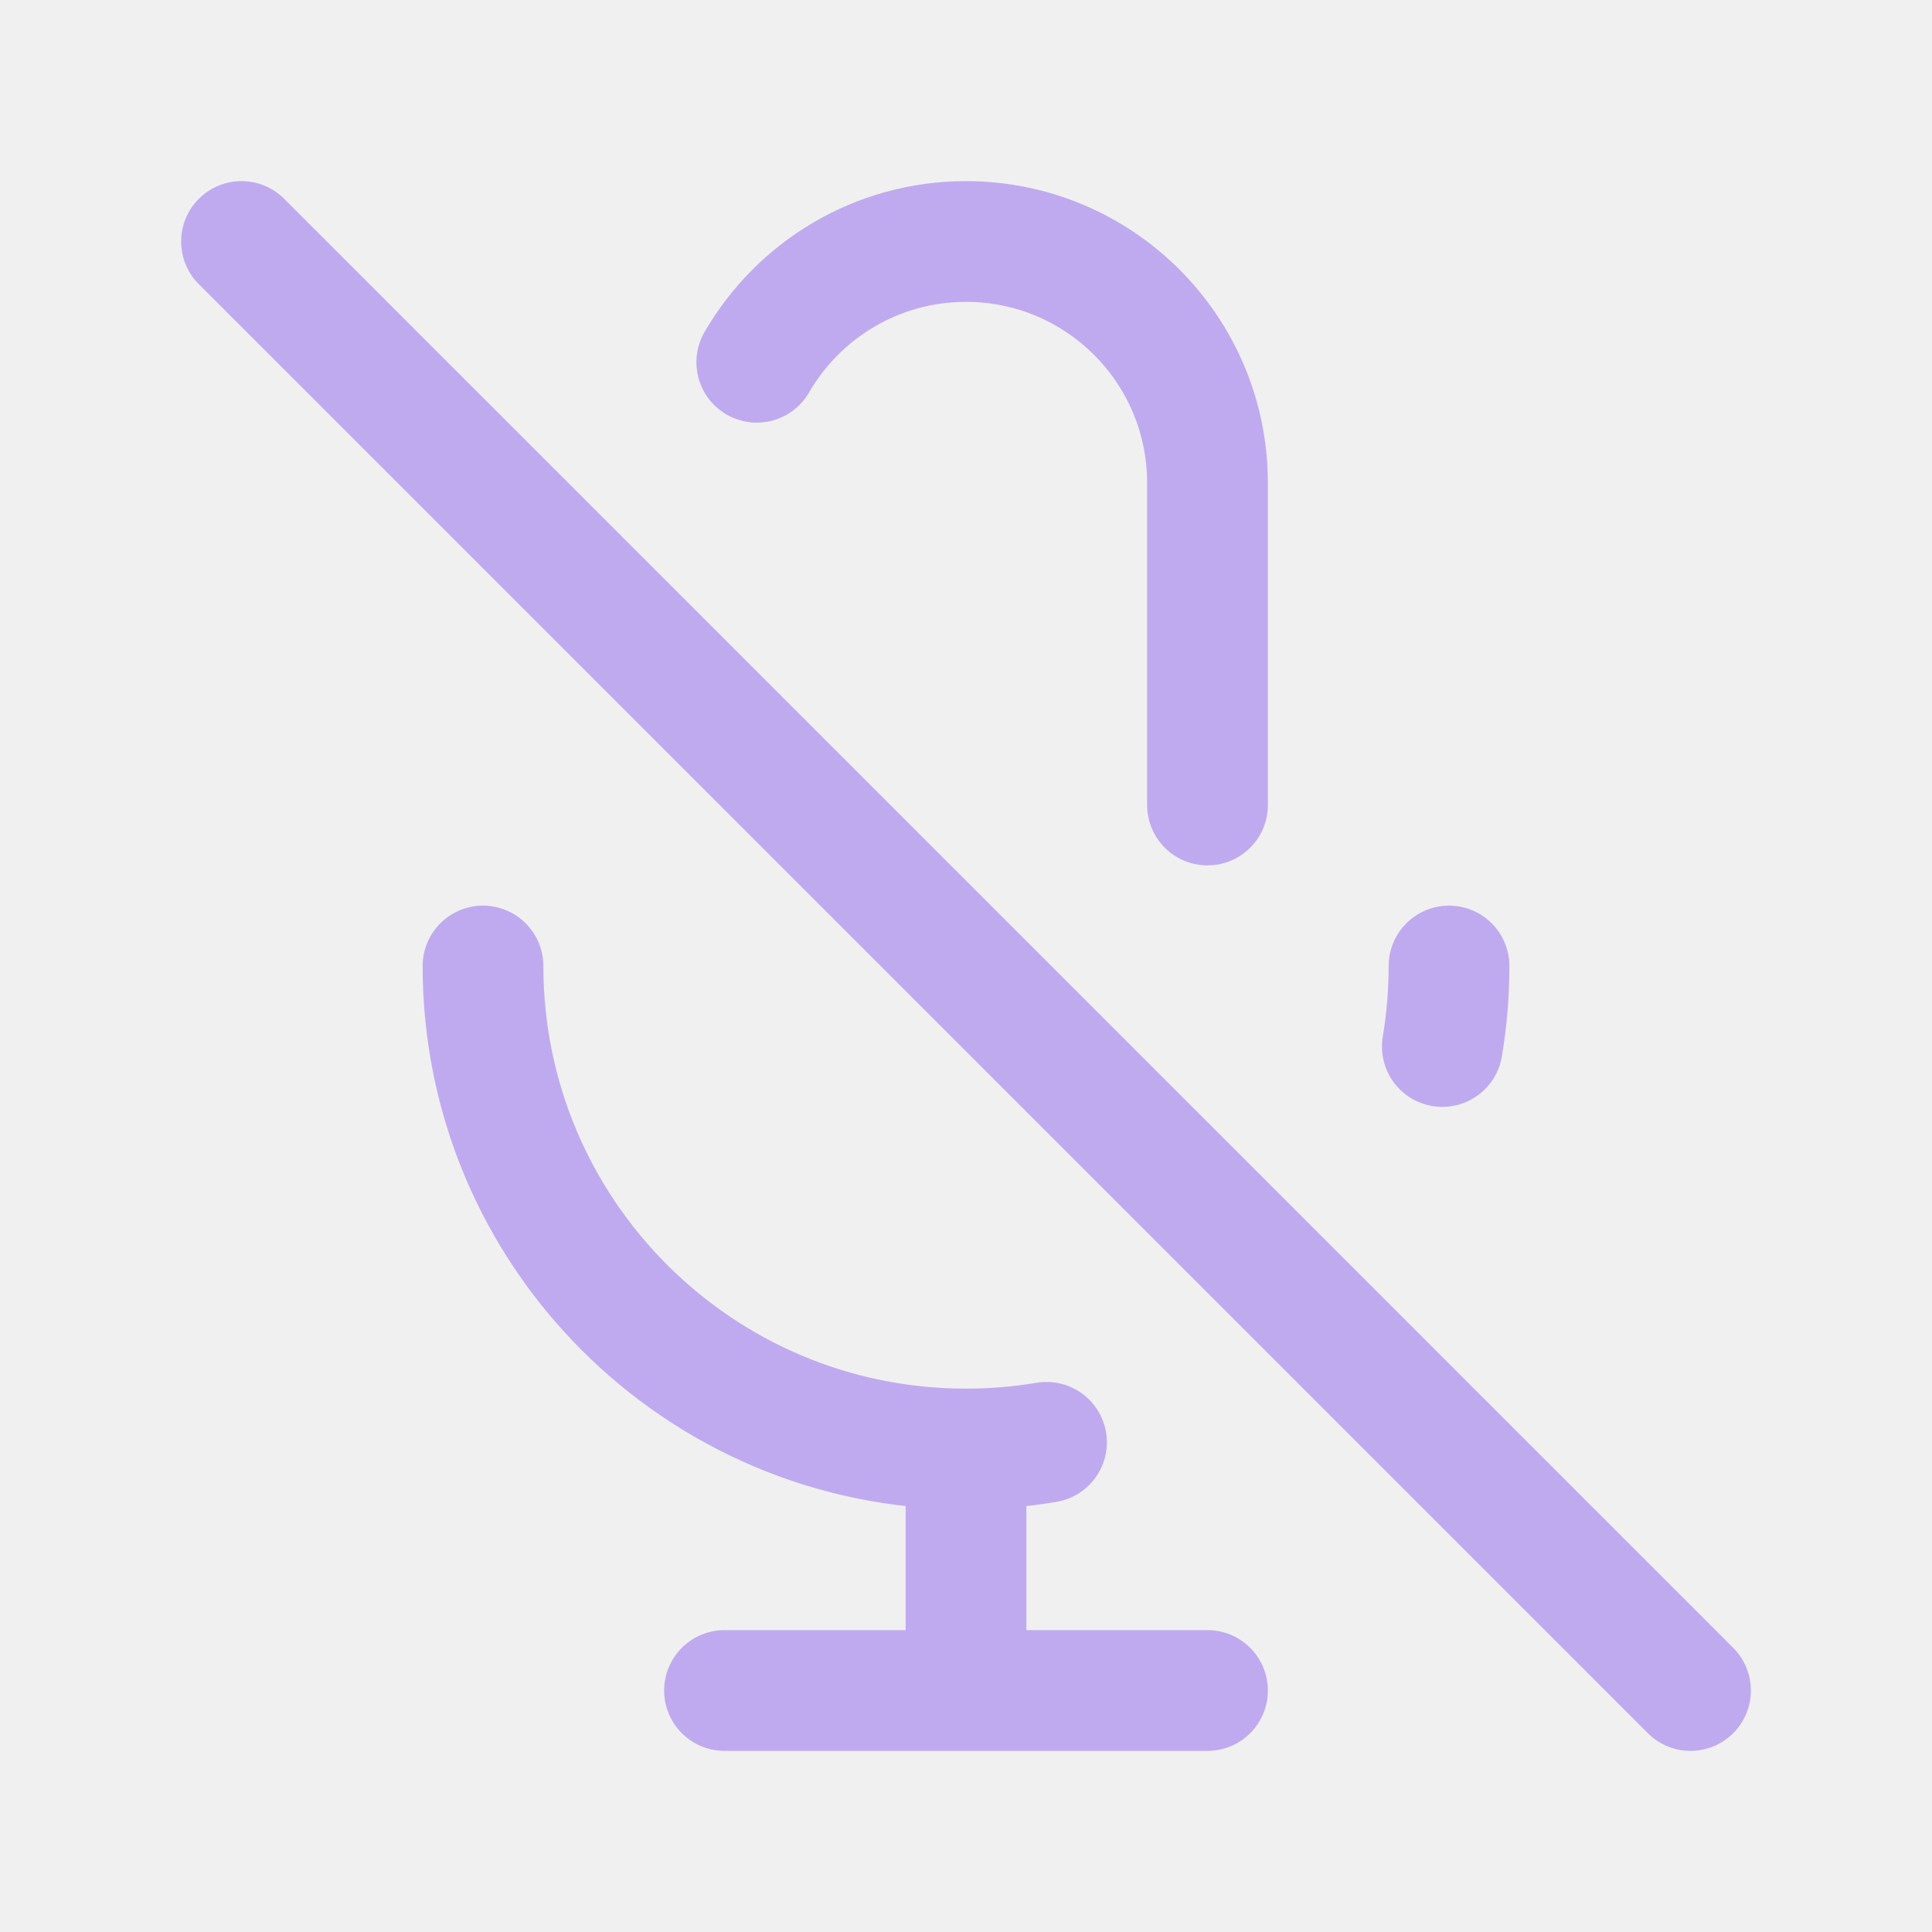
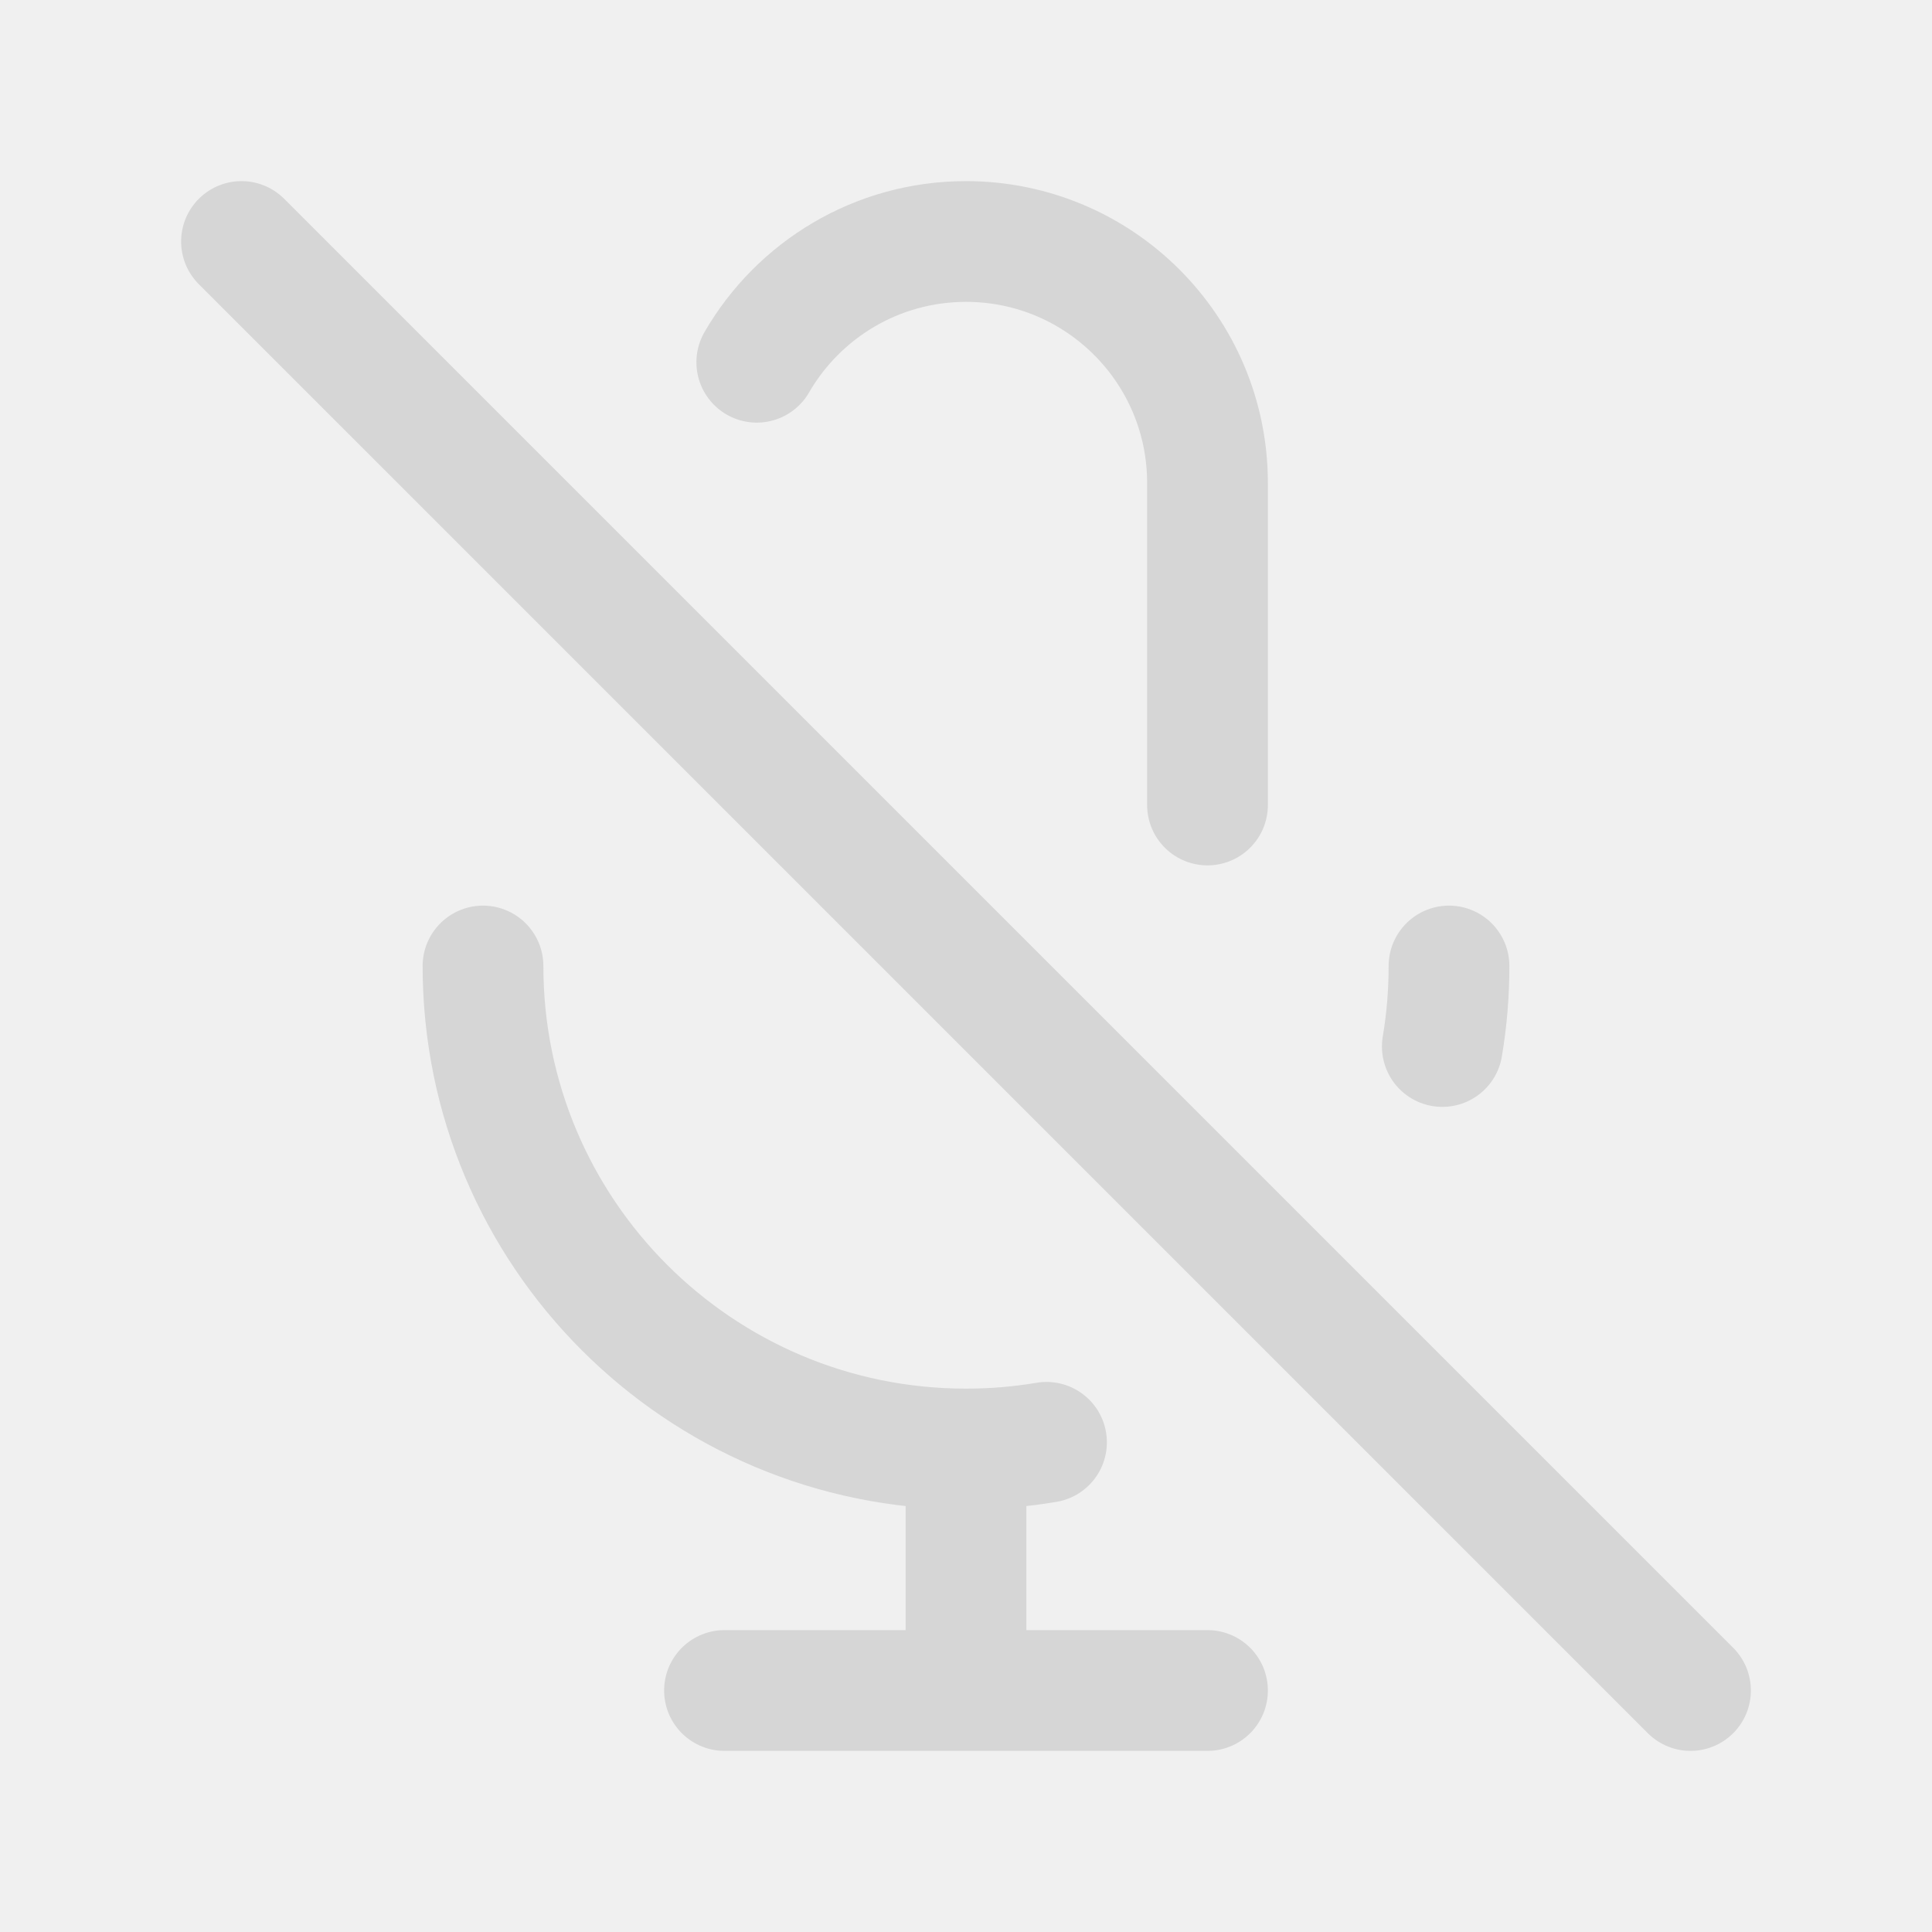
<svg width="120px" height="120px" viewBox="0 0 24 24" fill="none">
  <g id="bgCarrier" stroke-width="0" />
  <g id="tracerCarrier" stroke-linecap="round" stroke-linejoin="round" />
  <g id="iconCarrier">
-     <path d="M9.401 4.5C9.92 3.603 10.89 3 12 3C13.657 3 15 4.343 15 6V10M18 12C18 12.341 17.972 12.675 17.917 13M3 3L21 21M12 18C8.686 18 6 15.314 6 12M12 18C12.341 18 12.675 17.972 13 17.917M12 18V21M12 21H15M12 21H9" stroke="#BFAAF0" stroke-width="1.5" stroke-linecap="round" stroke-linejoin="round" style="--darkreader-inline-stroke: #ffffff;" data-darkreader-inline-stroke="" />
+     <path d="M9.401 4.5C9.92 3.603 10.89 3 12 3C13.657 3 15 4.343 15 6V10M18 12C18 12.341 17.972 12.675 17.917 13M3 3L21 21M12 18C8.686 18 6 15.314 6 12M12 18C12.341 18 12.675 17.972 13 17.917M12 18V21M12 21H15M12 21H9" stroke="#D6D6D6" stroke-width="1.5" stroke-linecap="round" stroke-linejoin="round" style="--darkreader-inline-stroke: #ffffff;" data-darkreader-inline-stroke="" />
  </g>
</svg>
